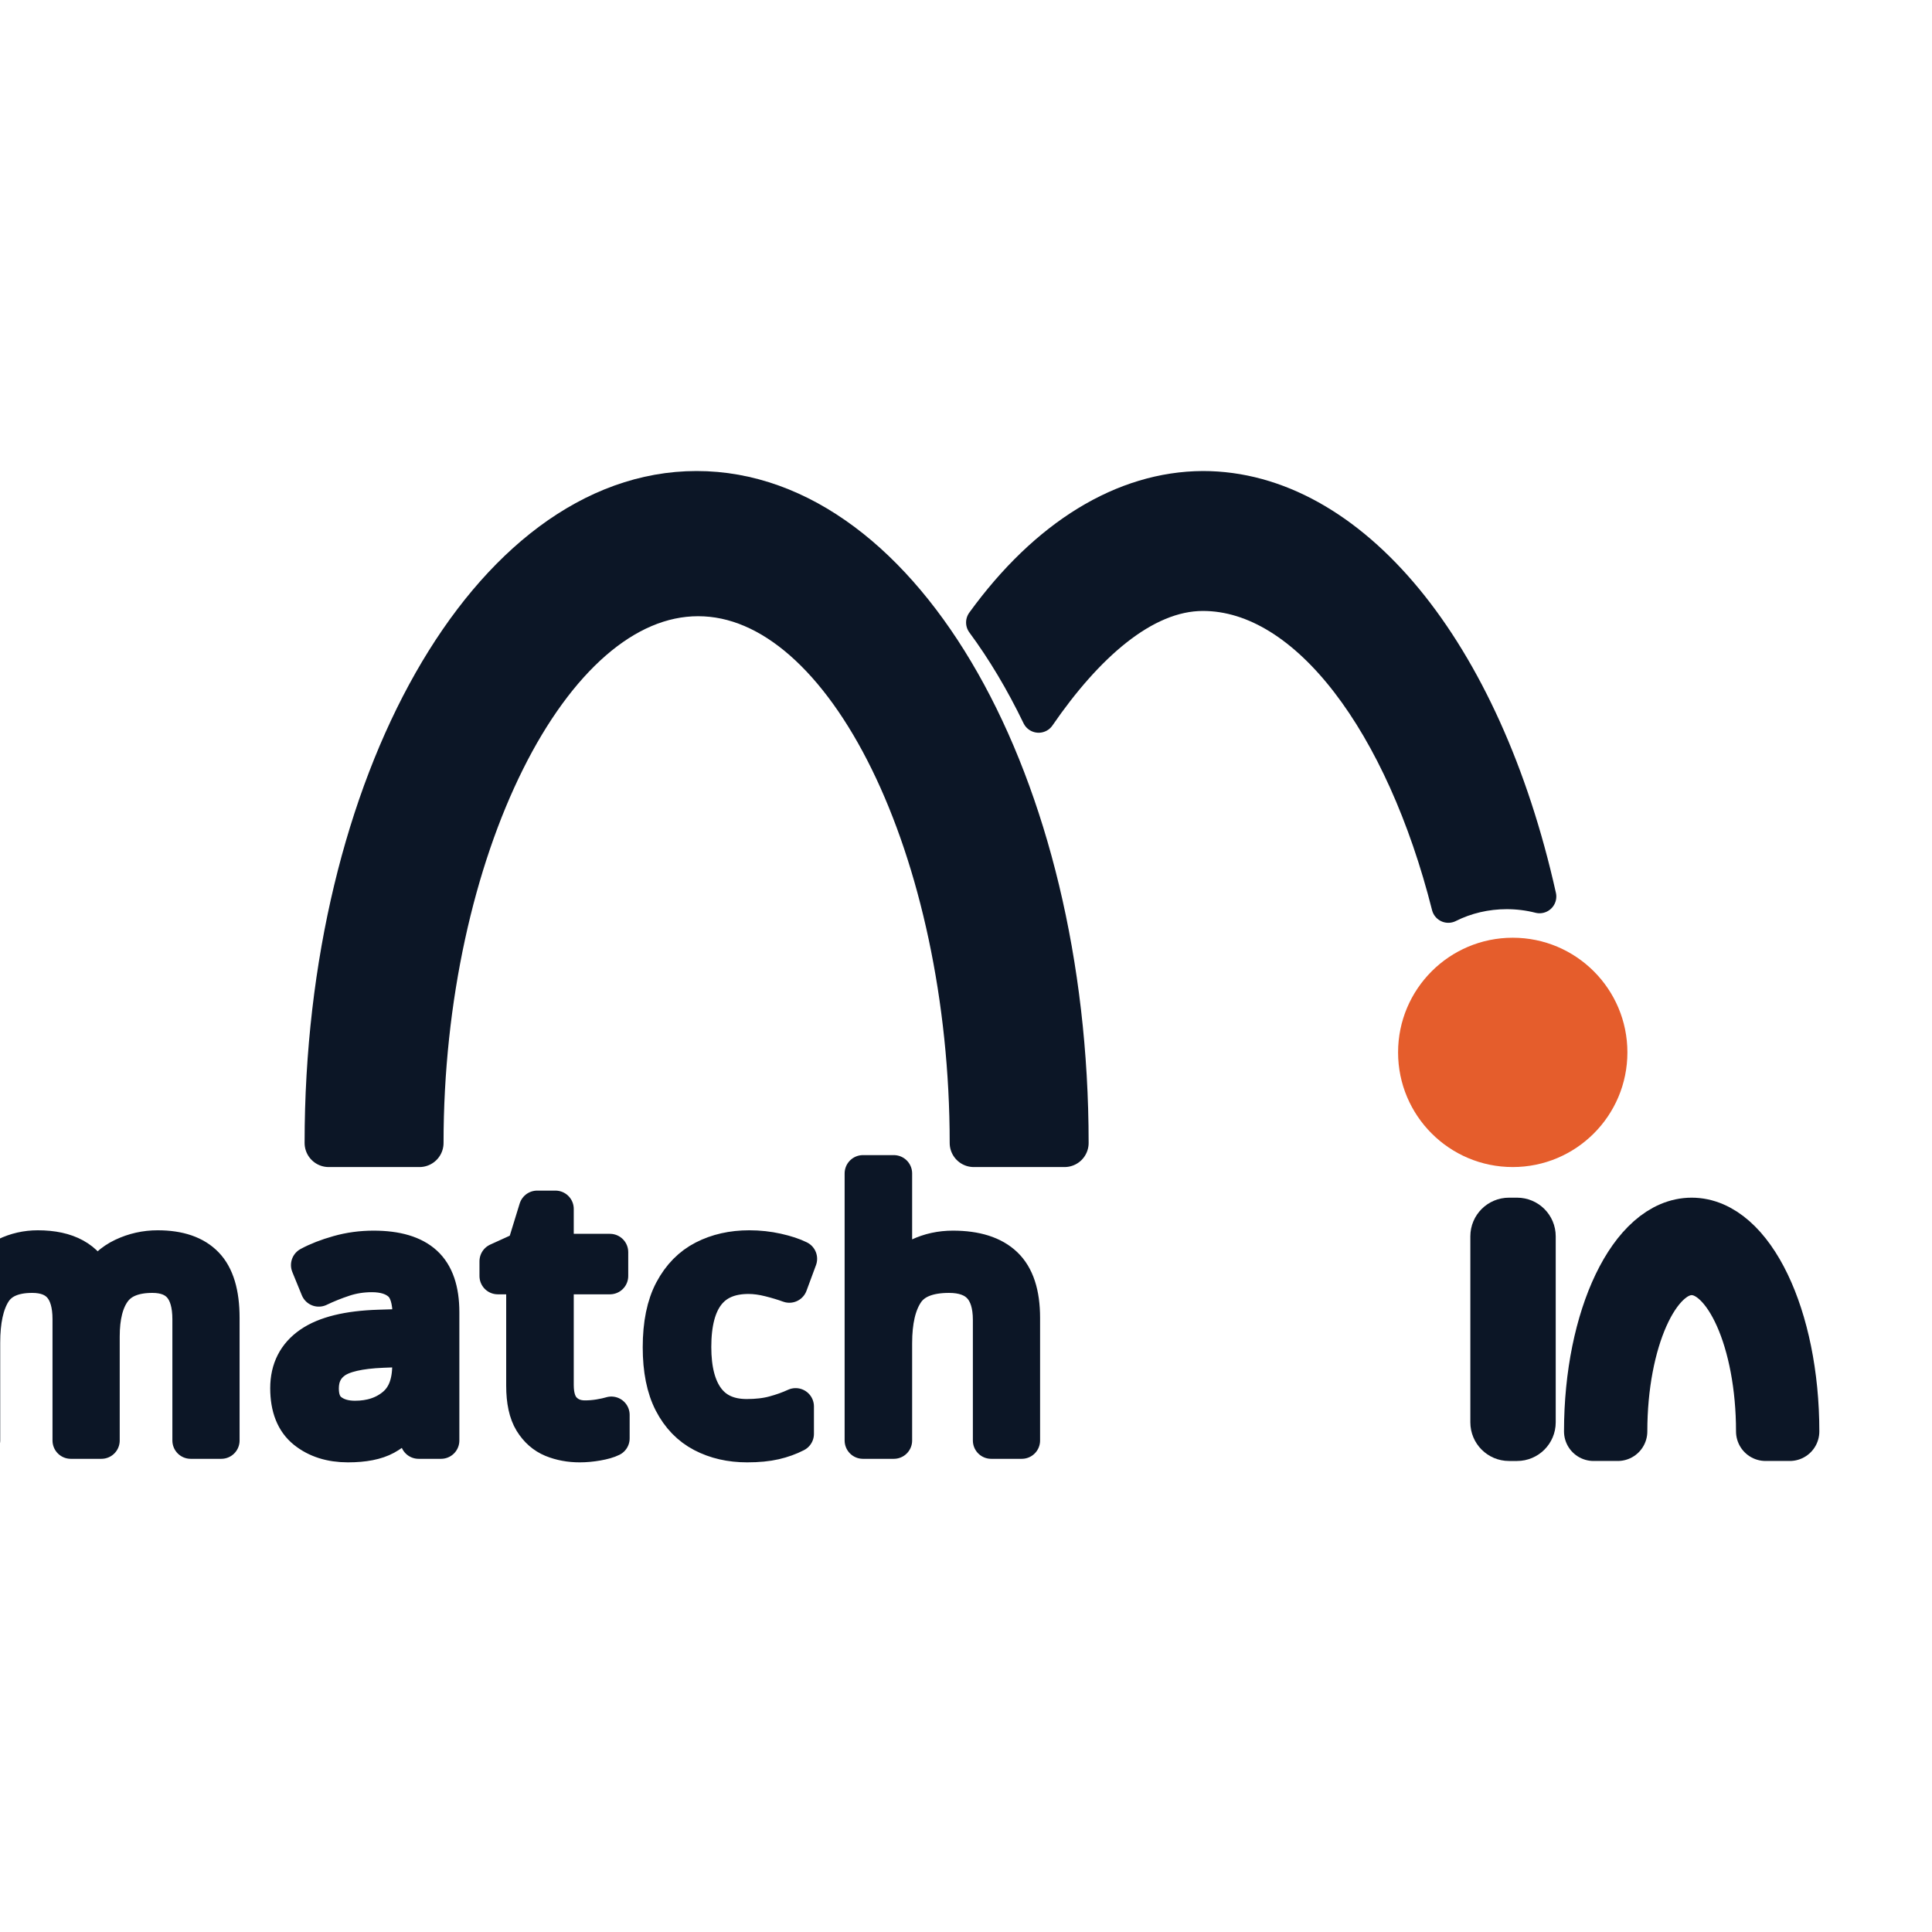
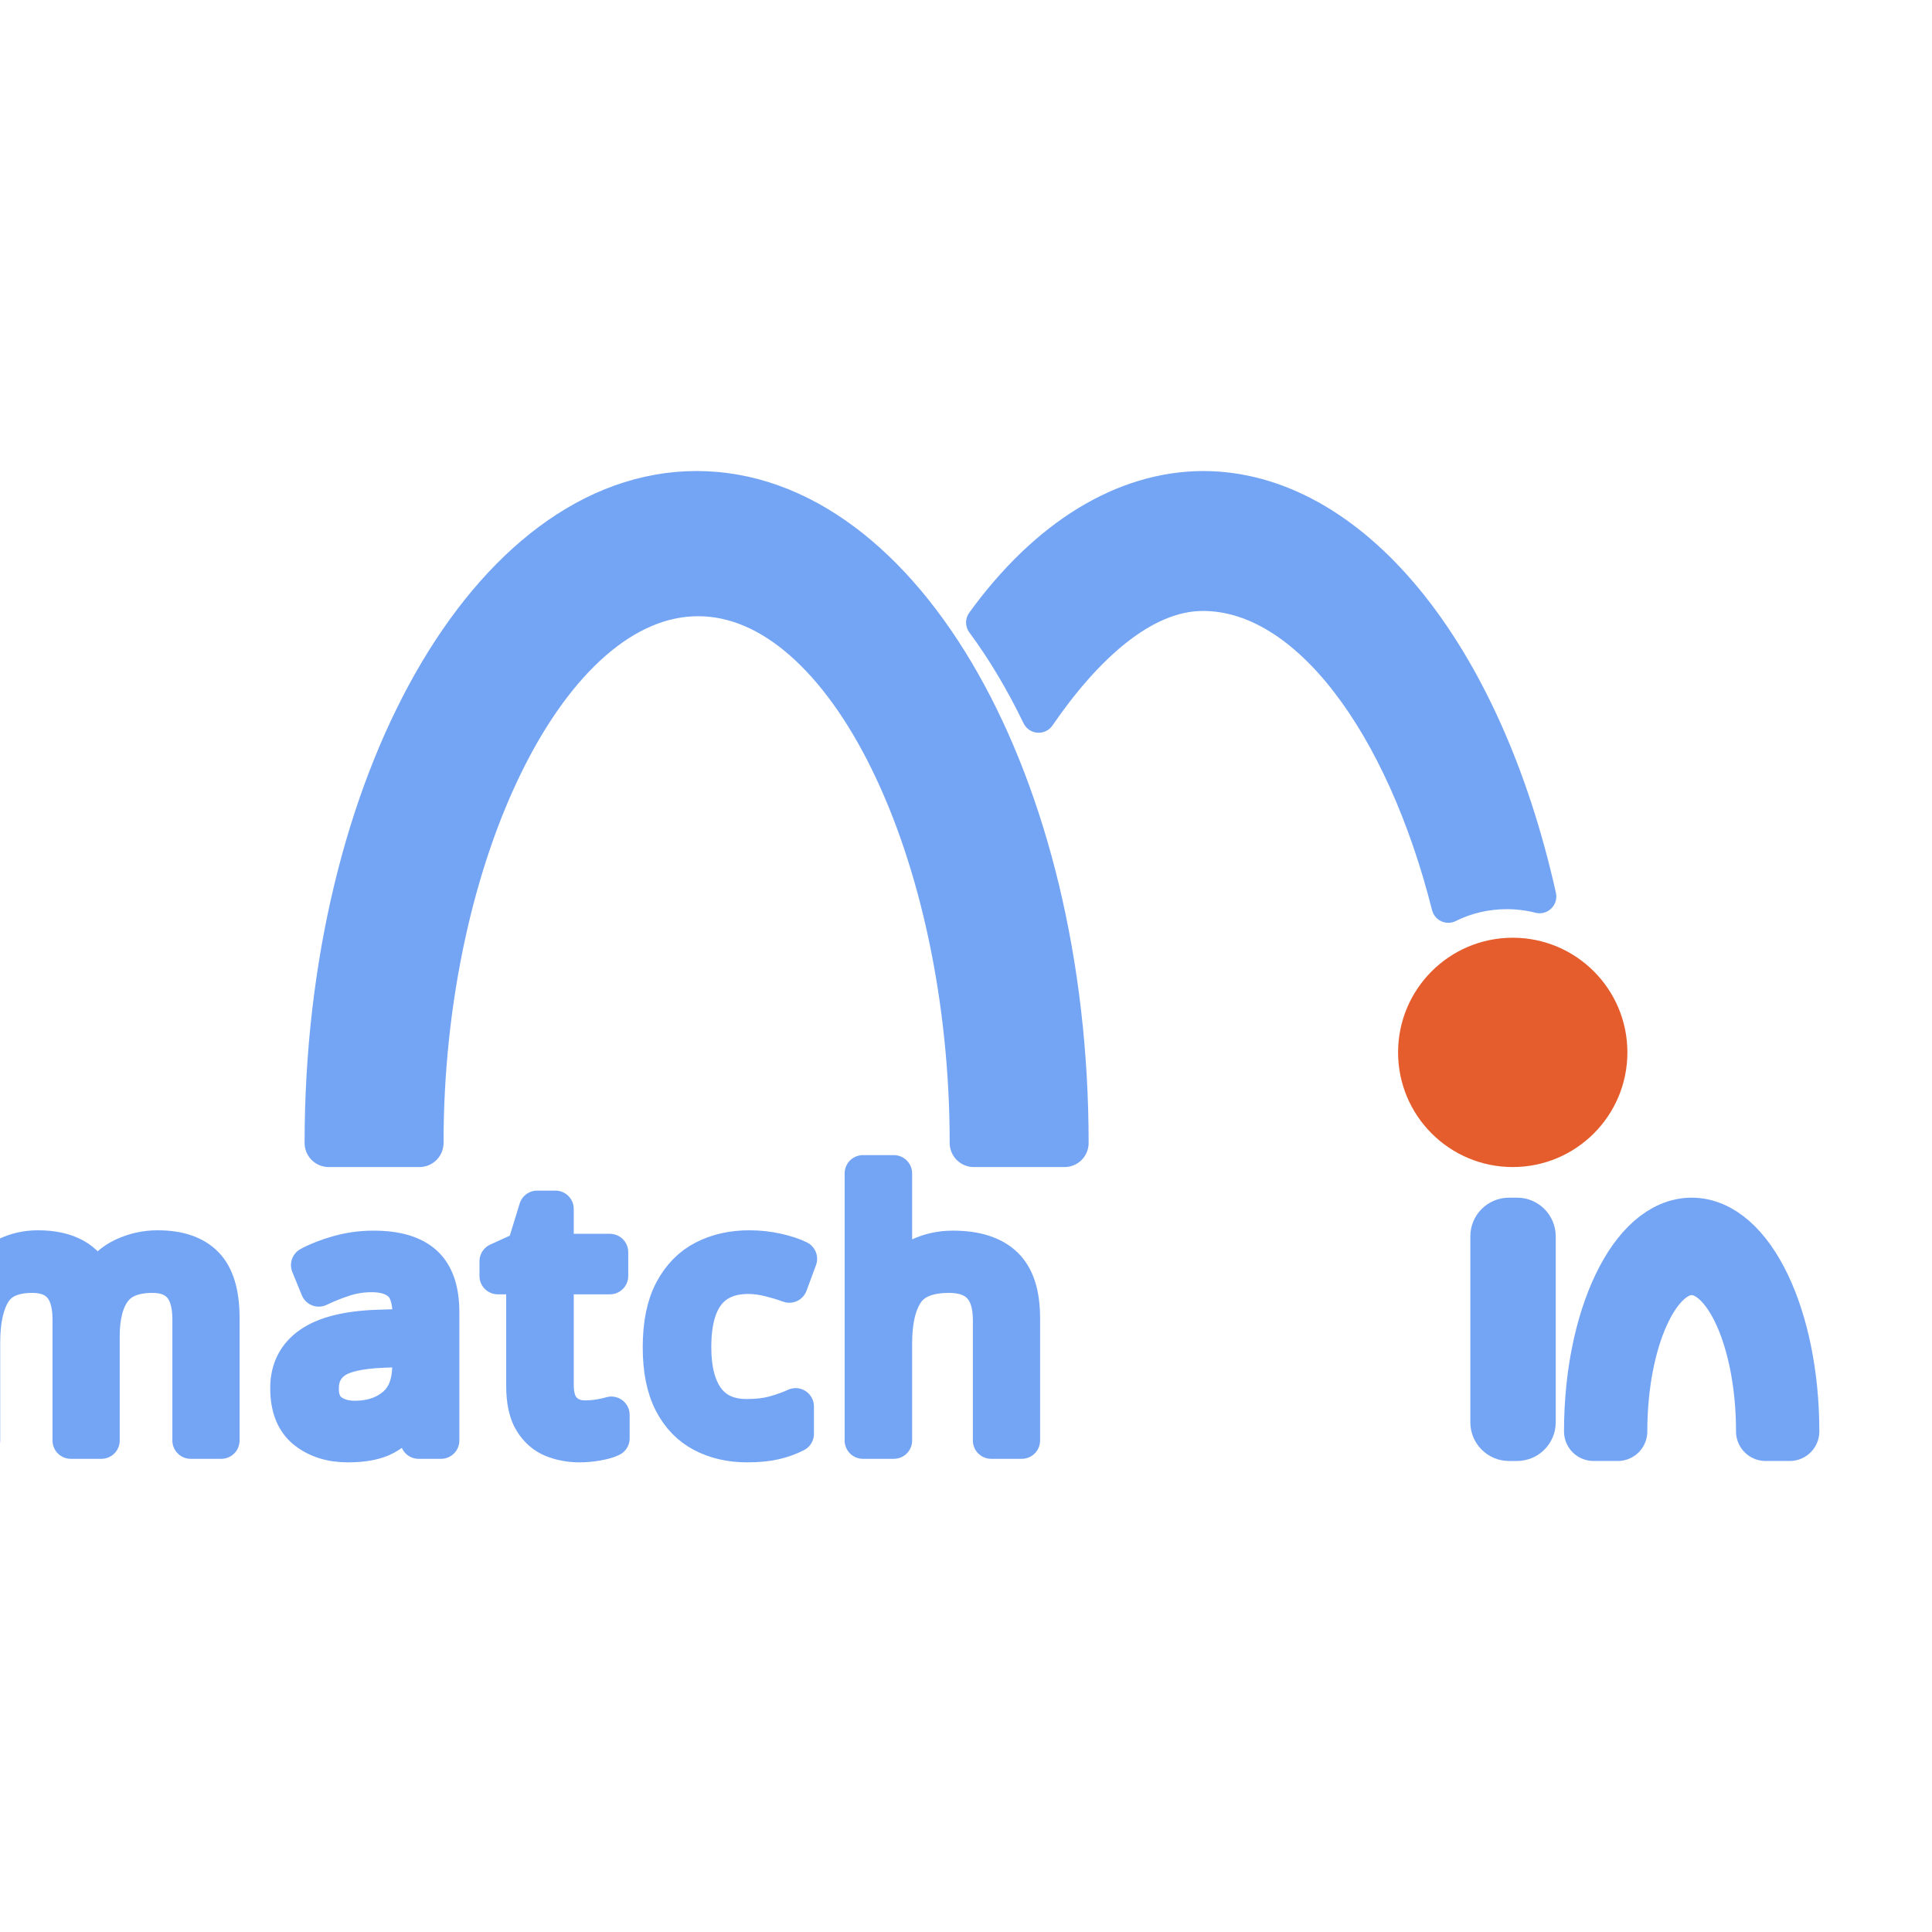
<svg xmlns="http://www.w3.org/2000/svg" width="512" height="512" viewBox="0 0 512 512" version="1.1" id="svg1" xml:space="preserve">
  <defs id="defs1" />
  <g id="layer1">
-     <text xml:space="preserve" style="font-style:normal;font-variant:normal;font-weight:normal;font-stretch:normal;font-size:93.141px;font-family:'Organo (colored version at: logomagazin.com/organo-font)';-inkscape-font-specification:'Organo (colored version at: logomagazin.com/organo-font), Normal';font-variant-ligatures:normal;font-variant-caps:normal;font-variant-numeric:normal;font-variant-east-asian:normal;text-align:center;letter-spacing:6px;word-spacing:2.42px;writing-mode:lr-tb;direction:ltr;text-anchor:middle;fill:#0c1626;fill-opacity:1;stroke:#0c1626;stroke-width:9.702;stroke-linecap:round;stroke-linejoin:round;stroke-miterlimit:0.1;stroke-opacity:1" x="198.251" y="381.75" id="text1">
-       <tspan id="tspan1" x="201.251" y="381.75" style="letter-spacing:6px;word-spacing:2.42px;fill:#0c1626;fill-opacity:1;stroke:#0c1626;stroke-width:9.702;stroke-opacity:1">match</tspan>
+     <text xml:space="preserve" style="font-style:normal;font-variant:normal;font-weight:normal;font-stretch:normal;font-size:93.141px;font-family:'Organo (colored version at: logomagazin.com/organo-font)';-inkscape-font-specification:'Organo (colored version at: logomagazin.com/organo-font), Normal';font-variant-ligatures:normal;font-variant-caps:normal;font-variant-numeric:normal;font-variant-east-asian:normal;text-align:center;letter-spacing:6px;word-spacing:2.42px;writing-mode:lr-tb;direction:ltr;text-anchor:middle;fill:#74a5f4;fill-opacity:1;stroke:#74a5f4;stroke-width:9.702;stroke-linecap:round;stroke-linejoin:round;stroke-miterlimit:0.1;stroke-opacity:1" x="198.251" y="381.75" id="text1">
+       <tspan id="tspan1" x="201.251" y="381.75" style="letter-spacing:6px;word-spacing:2.42px;fill:#74a5f4;fill-opacity:1;stroke:#74a5f4;stroke-width:9.702;stroke-opacity:1">match</tspan>
    </text>
-     <path d="m 448.31,325.228 a 25.998,54.113 0 0 0 -25.998,54.113 h 6.413 a 19.585,43.949 0 0 1 19.585,-43.949 19.585,43.949 0 0 1 19.586,43.949 h 6.413 a 25.998,54.113 0 0 0 -25.998,-54.113 z" style="fill:#0c1626;fill-opacity:1;stroke:#0c1626;stroke-width:15.665;stroke-linejoin:round;stroke-miterlimit:0.1;stroke-dasharray:none;stroke-dashoffset:0;stroke-opacity:1" id="path18-1" />
-     <rect style="fill:#0c1626;fill-opacity:1;stroke:#0c1626;stroke-width:6.462;stroke-linecap:round;stroke-linejoin:round;stroke-miterlimit:0.1;stroke-opacity:1" id="rect16-1-1-7" width="16.163" height="63.316" x="392.888" y="320.627" ry="7.01" />
-     <path d="m 184.61,131.213 c -53.849,-3.2e-4 -97.502,76.864 -97.502,171.681 h 24.05 c 8e-5,-77.007 33.293,-145.978 73.859,-145.977 40.566,-5.4e-4 73.045,68.97 73.045,145.977 h 24.05 c 5e-5,-94.817 -43.653,-171.682 -97.502,-171.681 z" style="fill:#0c1626;fill-opacity:1;stroke:#0c1626;stroke-width:12.773;stroke-linecap:round;stroke-linejoin:round;stroke-miterlimit:0.1;stroke-dasharray:none;stroke-dashoffset:0;stroke-opacity:1" id="path18" />
-     <path d="m 318.781,129.27 c -21.098,0.098 -41.592,12.642 -58.316,35.696 5.402,7.301 10.358,15.605 14.786,24.772 12.546,-18.254 27.825,-32.272 43.53,-32.272 27.661,-0.002 52.903,34.609 65.037,82.642 4.696,-2.366 10.04,-3.613 15.481,-3.613 2.944,6e-4 5.873,0.366 8.696,1.086 C 393.417,172.169 358.081,129.268 318.781,129.27 Z" style="fill:#0c1626;fill-opacity:1;stroke:#0c1626;stroke-width:8.888;stroke-linejoin:round;stroke-miterlimit:0.1;stroke-opacity:1" id="path22" />
+     <path d="m 448.31,325.228 a 25.998,54.113 0 0 0 -25.998,54.113 h 6.413 a 19.585,43.949 0 0 1 19.585,-43.949 19.585,43.949 0 0 1 19.586,43.949 h 6.413 a 25.998,54.113 0 0 0 -25.998,-54.113 z" style="fill:#74a5f4;fill-opacity:1;stroke:#74a5f4;stroke-width:15.665;stroke-linejoin:round;stroke-miterlimit:0.1;stroke-dasharray:none;stroke-dashoffset:0;stroke-opacity:1" id="path18-1" />
+     <rect style="fill:#74a5f4;fill-opacity:1;stroke:#74a5f4;stroke-width:6.462;stroke-linecap:round;stroke-linejoin:round;stroke-miterlimit:0.1;stroke-opacity:1" id="rect16-1-1-7" width="16.163" height="63.316" x="392.888" y="320.627" ry="7.01" />
+     <path d="m 184.61,131.213 c -53.849,-3.2e-4 -97.502,76.864 -97.502,171.681 h 24.05 c 8e-5,-77.007 33.293,-145.978 73.859,-145.977 40.566,-5.4e-4 73.045,68.97 73.045,145.977 h 24.05 c 5e-5,-94.817 -43.653,-171.682 -97.502,-171.681 z" style="fill:#74a5f4;fill-opacity:1;stroke:#74a5f4;stroke-width:12.773;stroke-linecap:round;stroke-linejoin:round;stroke-miterlimit:0.1;stroke-dasharray:none;stroke-dashoffset:0;stroke-opacity:1" id="path18" />
+     <path d="m 318.781,129.27 c -21.098,0.098 -41.592,12.642 -58.316,35.696 5.402,7.301 10.358,15.605 14.786,24.772 12.546,-18.254 27.825,-32.272 43.53,-32.272 27.661,-0.002 52.903,34.609 65.037,82.642 4.696,-2.366 10.04,-3.613 15.481,-3.613 2.944,6e-4 5.873,0.366 8.696,1.086 C 393.417,172.169 358.081,129.268 318.781,129.27 Z" style="fill:#74a5f4;fill-opacity:1;stroke:#74a5f4;stroke-width:8.888;stroke-linejoin:round;stroke-miterlimit:0.1;stroke-opacity:1" id="path22" />
    <circle style="fill:#e55d2c;fill-opacity:1;stroke:none;stroke-width:4.295;stroke-linejoin:bevel;stroke-miterlimit:0.1" id="path14-8-2-6" cx="400.892" cy="278.894" r="30.386" />
  </g>
</svg>
